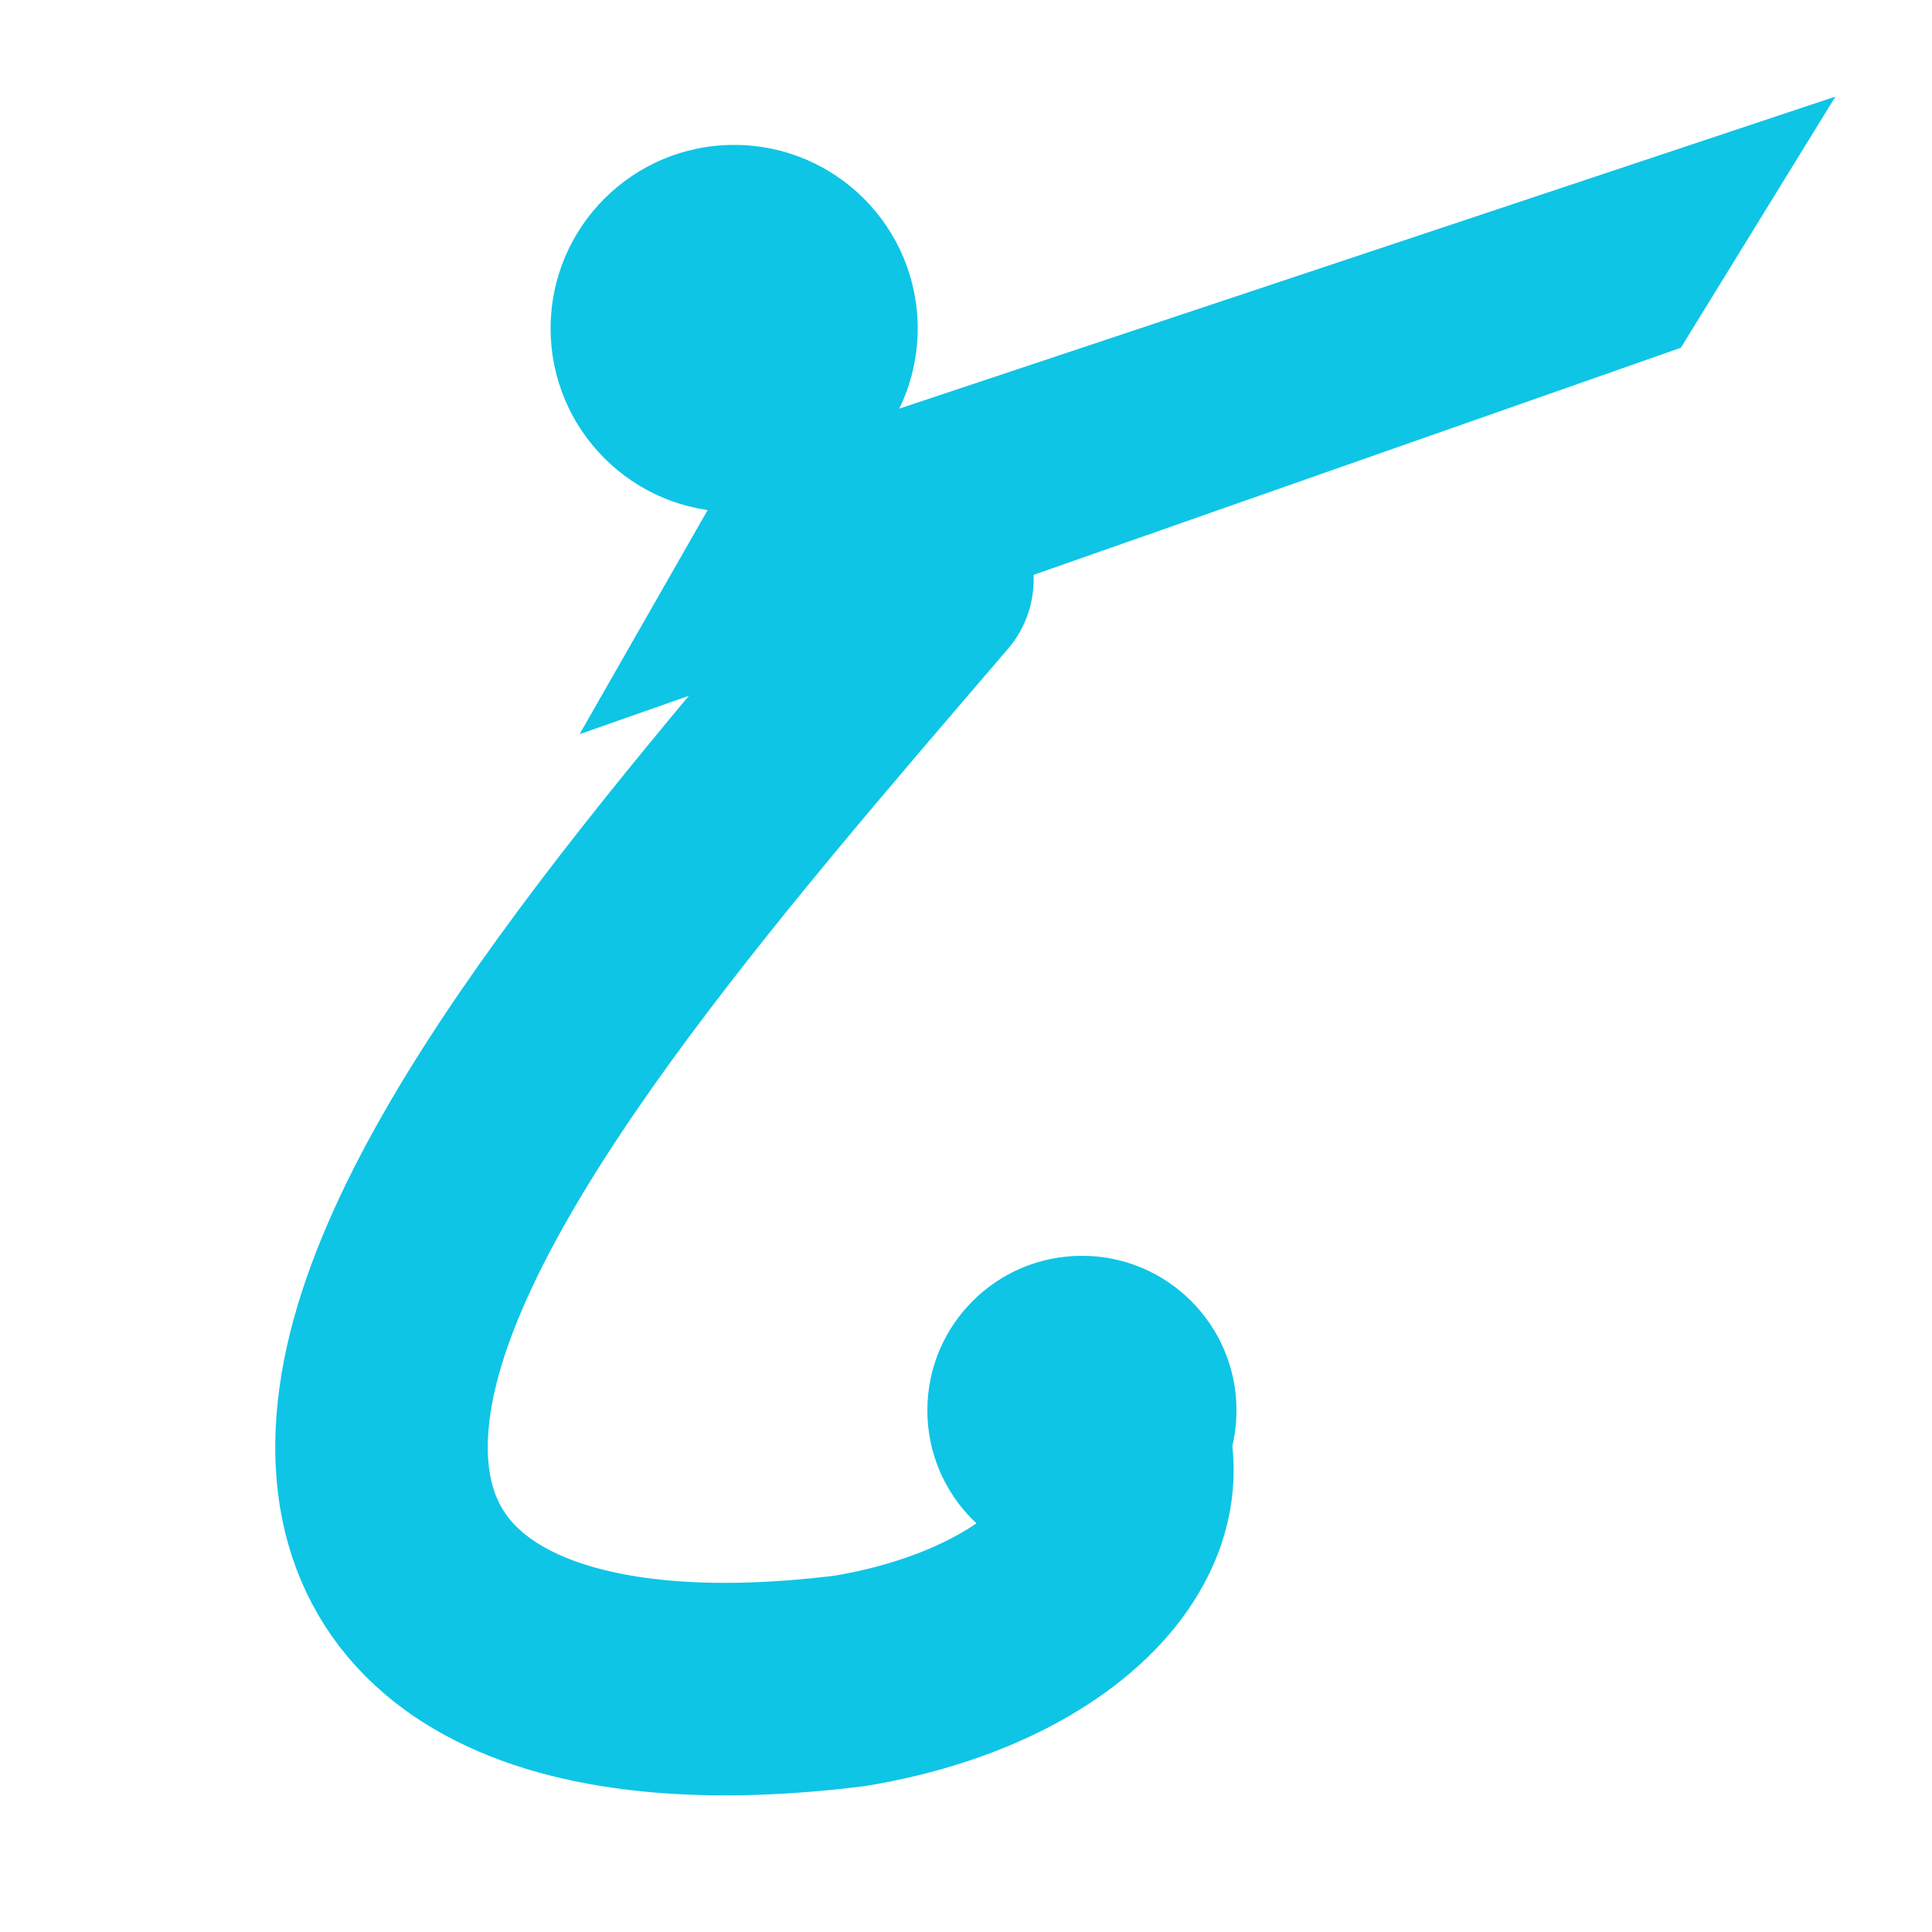
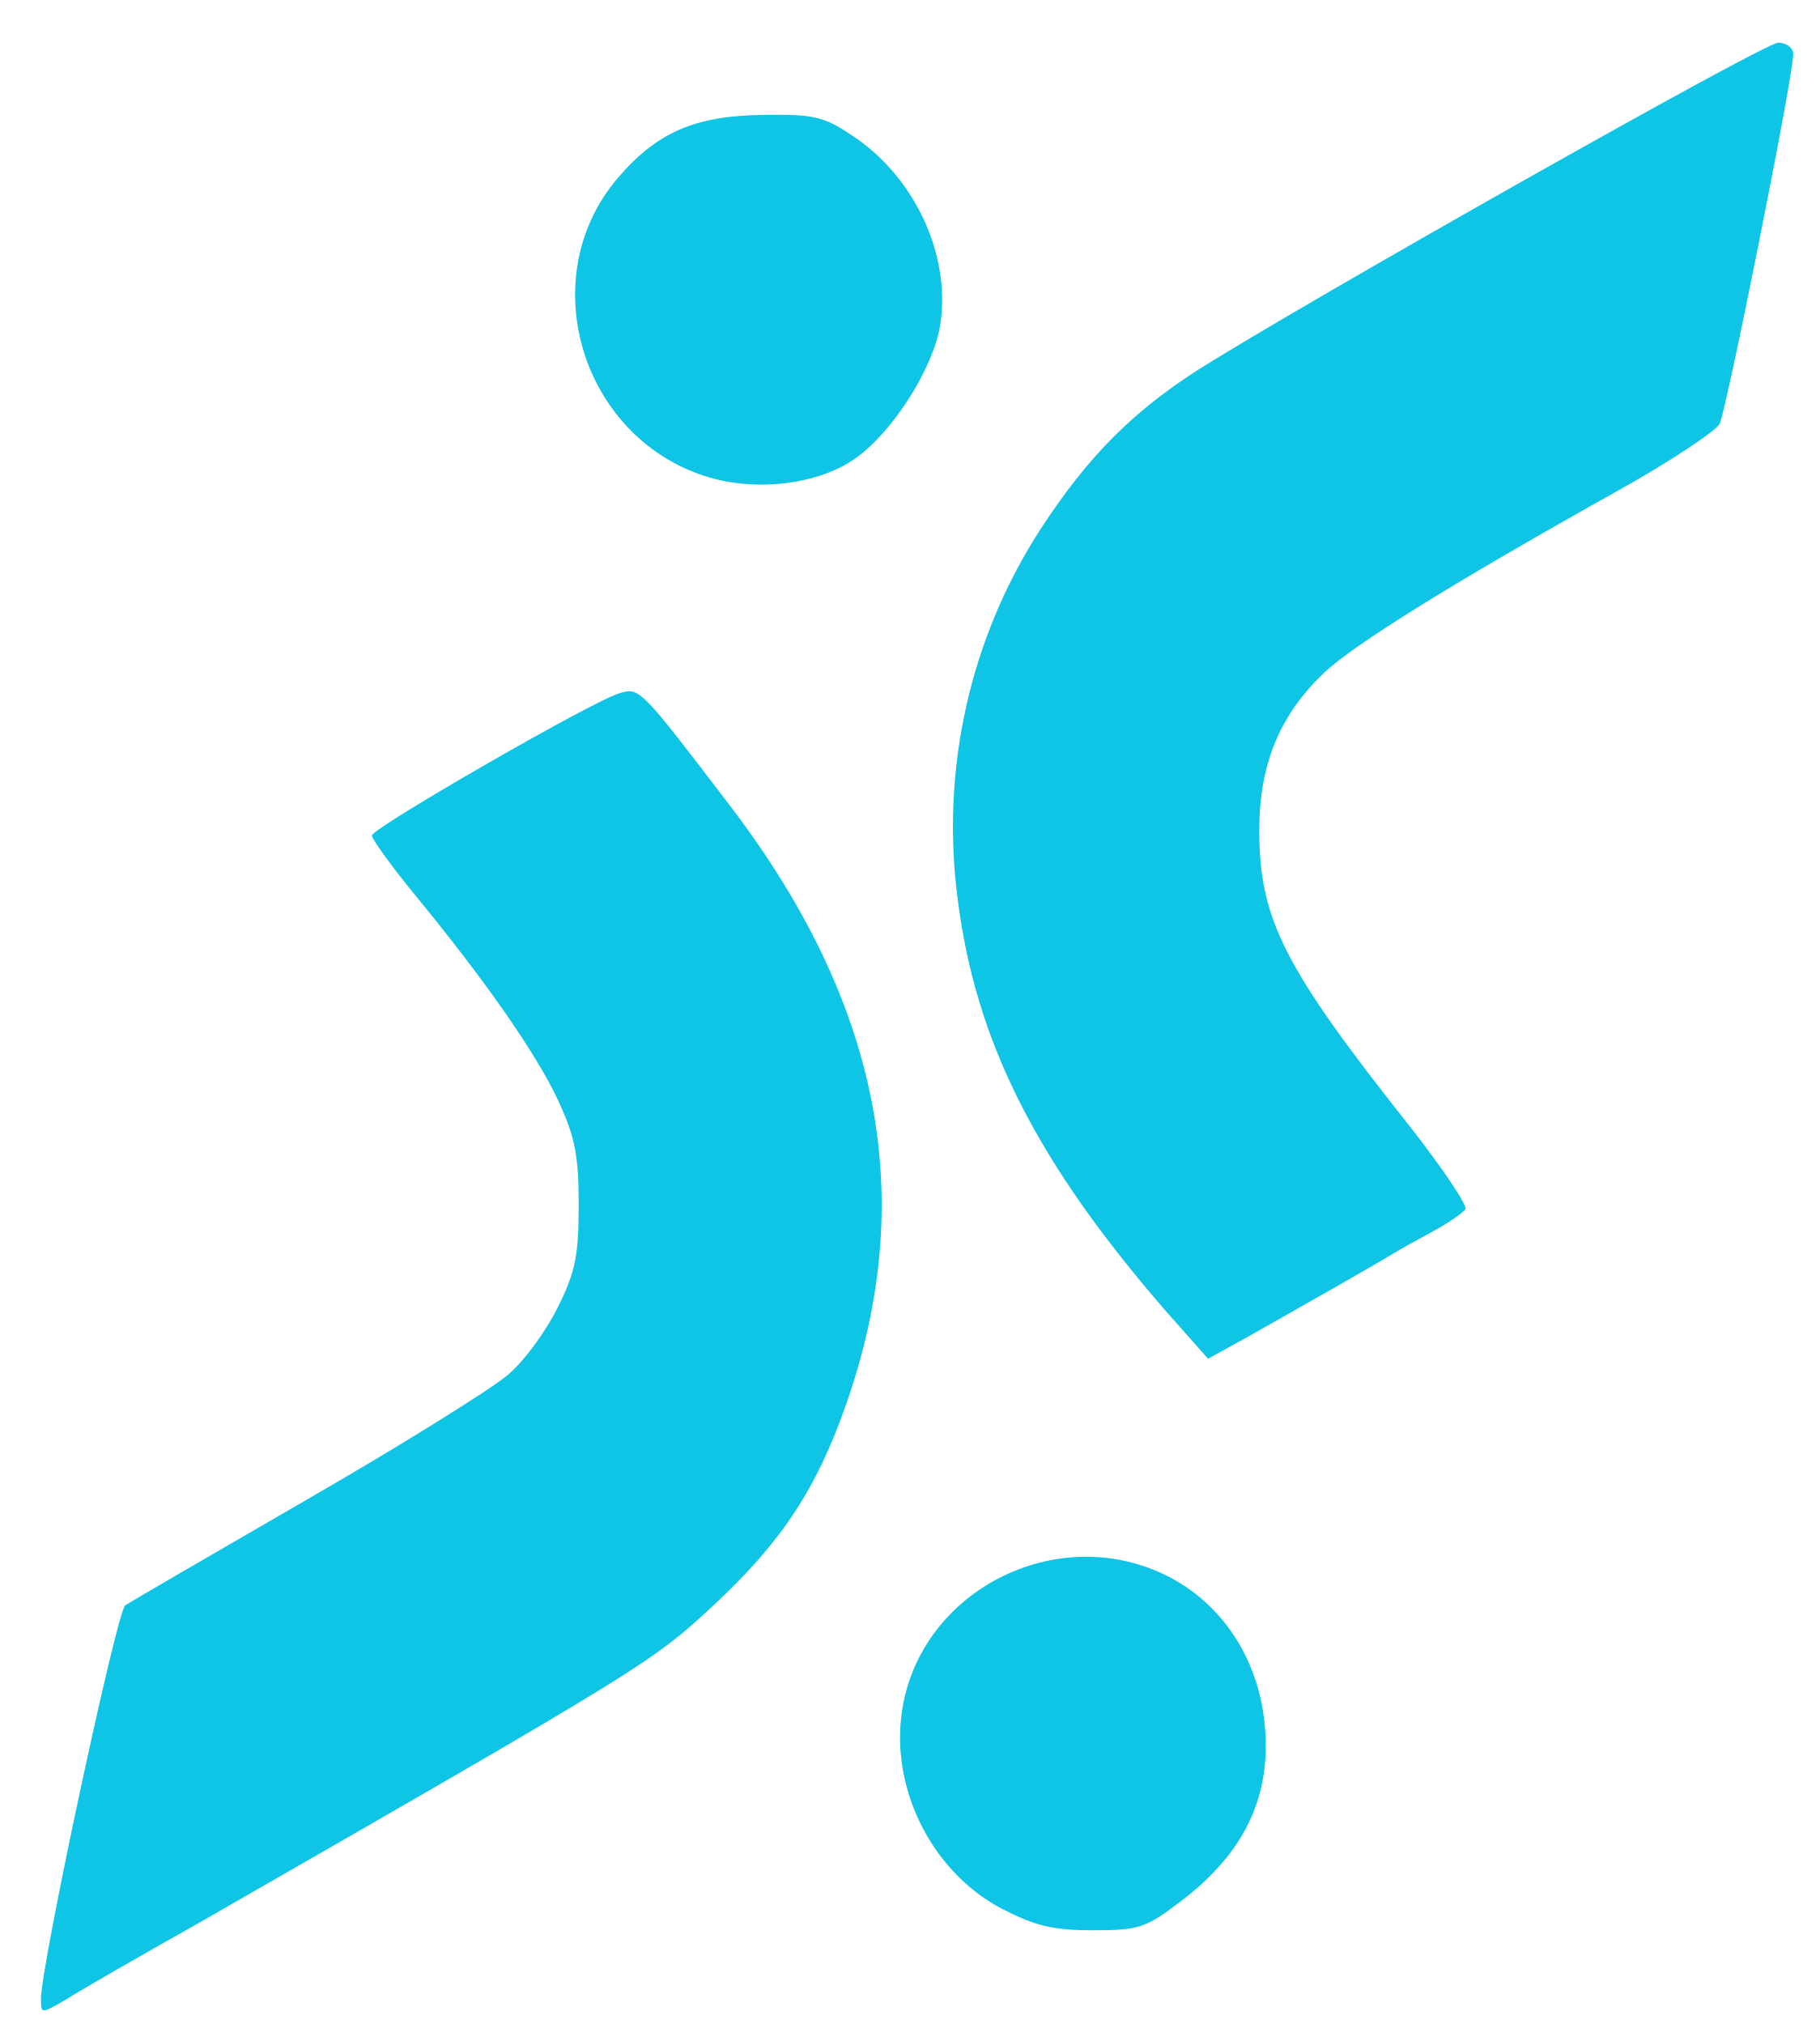
- <svg xmlns="http://www.w3.org/2000/svg" viewBox="0 0 100 100" role="img" aria-label="InSync Physical Therapy mark">
-   <circle cx="38" cy="17" r="9.5" fill="#0EC5E6" />
-   <polygon points="30,38 38,24 95,5 87,18" fill="#0EC5E6" />
-   <path d="M48,30 C36,44 22,60 20,72 C18,84 28,89 44,87 C56,85 62,77 56,71" fill="none" stroke="#0EC5E6" stroke-width="11" stroke-linecap="round" stroke-linejoin="round" />
-   <circle cx="56" cy="73" r="8" fill="#0EC5E6" />
+ <svg xmlns="http://www.w3.org/2000/svg" viewBox="315 515 490 545" role="img" aria-label="InSync Physical Therapy mark">
+   <path d="M326.02 1053.41 c0 -9.31 20.45 -104.49 22.68 -106.11 c1.42 -1.01 23.49 -13.77 49.01 -28.55 c25.31 -14.58 49.61 -29.77 53.87 -33.41 c4.45 -3.64 10.33 -11.74 13.57 -18.23 c4.86 -9.72 5.67 -14.18 5.67 -27.74 c0 -13.36 -1.01 -18.23 -5.47 -27.94 c-6.07 -12.96 -19.84 -32.60 -38.47 -55.28 c-6.48 -7.90 -11.74 -15.19 -11.74 -16.20 c0.20 -2.03 59.13 -36.04 66.62 -38.27 c5.47 -1.62 5.47 -1.62 29.57 29.97 c40.90 53.46 51.03 106.11 31.39 161.80 c-7.90 22.48 -17.21 36.65 -35.44 53.66 c-16.60 15.39 -17.01 15.80 -138.71 85.66 c-16.20 9.11 -32.40 18.43 -35.84 20.66 c-6.68 3.85 -6.68 3.85 -6.68 0z" fill="#0EC5E6" />
+   <path d="M585.02 1029.10 c-18.43 -9.52 -29.77 -31.18 -27.34 -51.84 c3.85 -33.41 41.72 -53.26 72.09 -37.67 c14.38 7.49 23.90 21.87 25.72 39.28 c2.03 19.64 -5.26 35.03 -22.68 48.19 c-9.31 7.09 -11.14 7.70 -23.49 7.70 c-10.94 0 -15.59 -1.22 -24.30 -5.67z" fill="#0EC5E6" />
+   <path d="M629.17 868.32 c-35.03 -40.30 -51.44 -72.70 -56.29 -111.17 c-4.66 -35.24 3.44 -70.88 22.68 -100.24 c12.35 -18.83 24.10 -30.78 41.72 -42.12 c27.74 -17.62 152.68 -88.29 156.53 -88.29 c2.23 0 4.05 1.42 4.05 3.04 c0 6.07 -18.02 95.99 -19.84 99.63 c-1.22 2.03 -13.36 10.13 -27.14 17.82 c-44.55 24.91 -71.28 41.51 -79.38 49.21 c-11.95 11.34 -17.42 24.70 -17.42 42.32 c0 23.90 6.48 36.85 40.70 79.99 c8.71 11.14 15.39 21.06 14.78 22.07 c-0.61 1.01 -4.45 3.64 -8.51 5.87 c-4.05 2.23 -8.91 4.86 -10.53 5.87 c-3.85 2.43 -23.49 13.57 -38.88 22.27 l-11.34 6.28 l-11.14 -12.56z" fill="#0EC5E6" />
+   <path d="M504.63 643.14 c-33.41 -10.94 -45.97 -53.66 -23.29 -80.19 c10.53 -12.35 20.86 -16.81 39.28 -17.01 c13.36 -0.20 16.20 0.41 23.69 5.47 c16.81 10.94 26.73 32 23.90 50.83 c-1.82 11.74 -12.56 28.75 -22.68 36.04 c-10.13 7.29 -27.34 9.31 -40.90 4.86z" fill="#0EC5E6" />
</svg>
